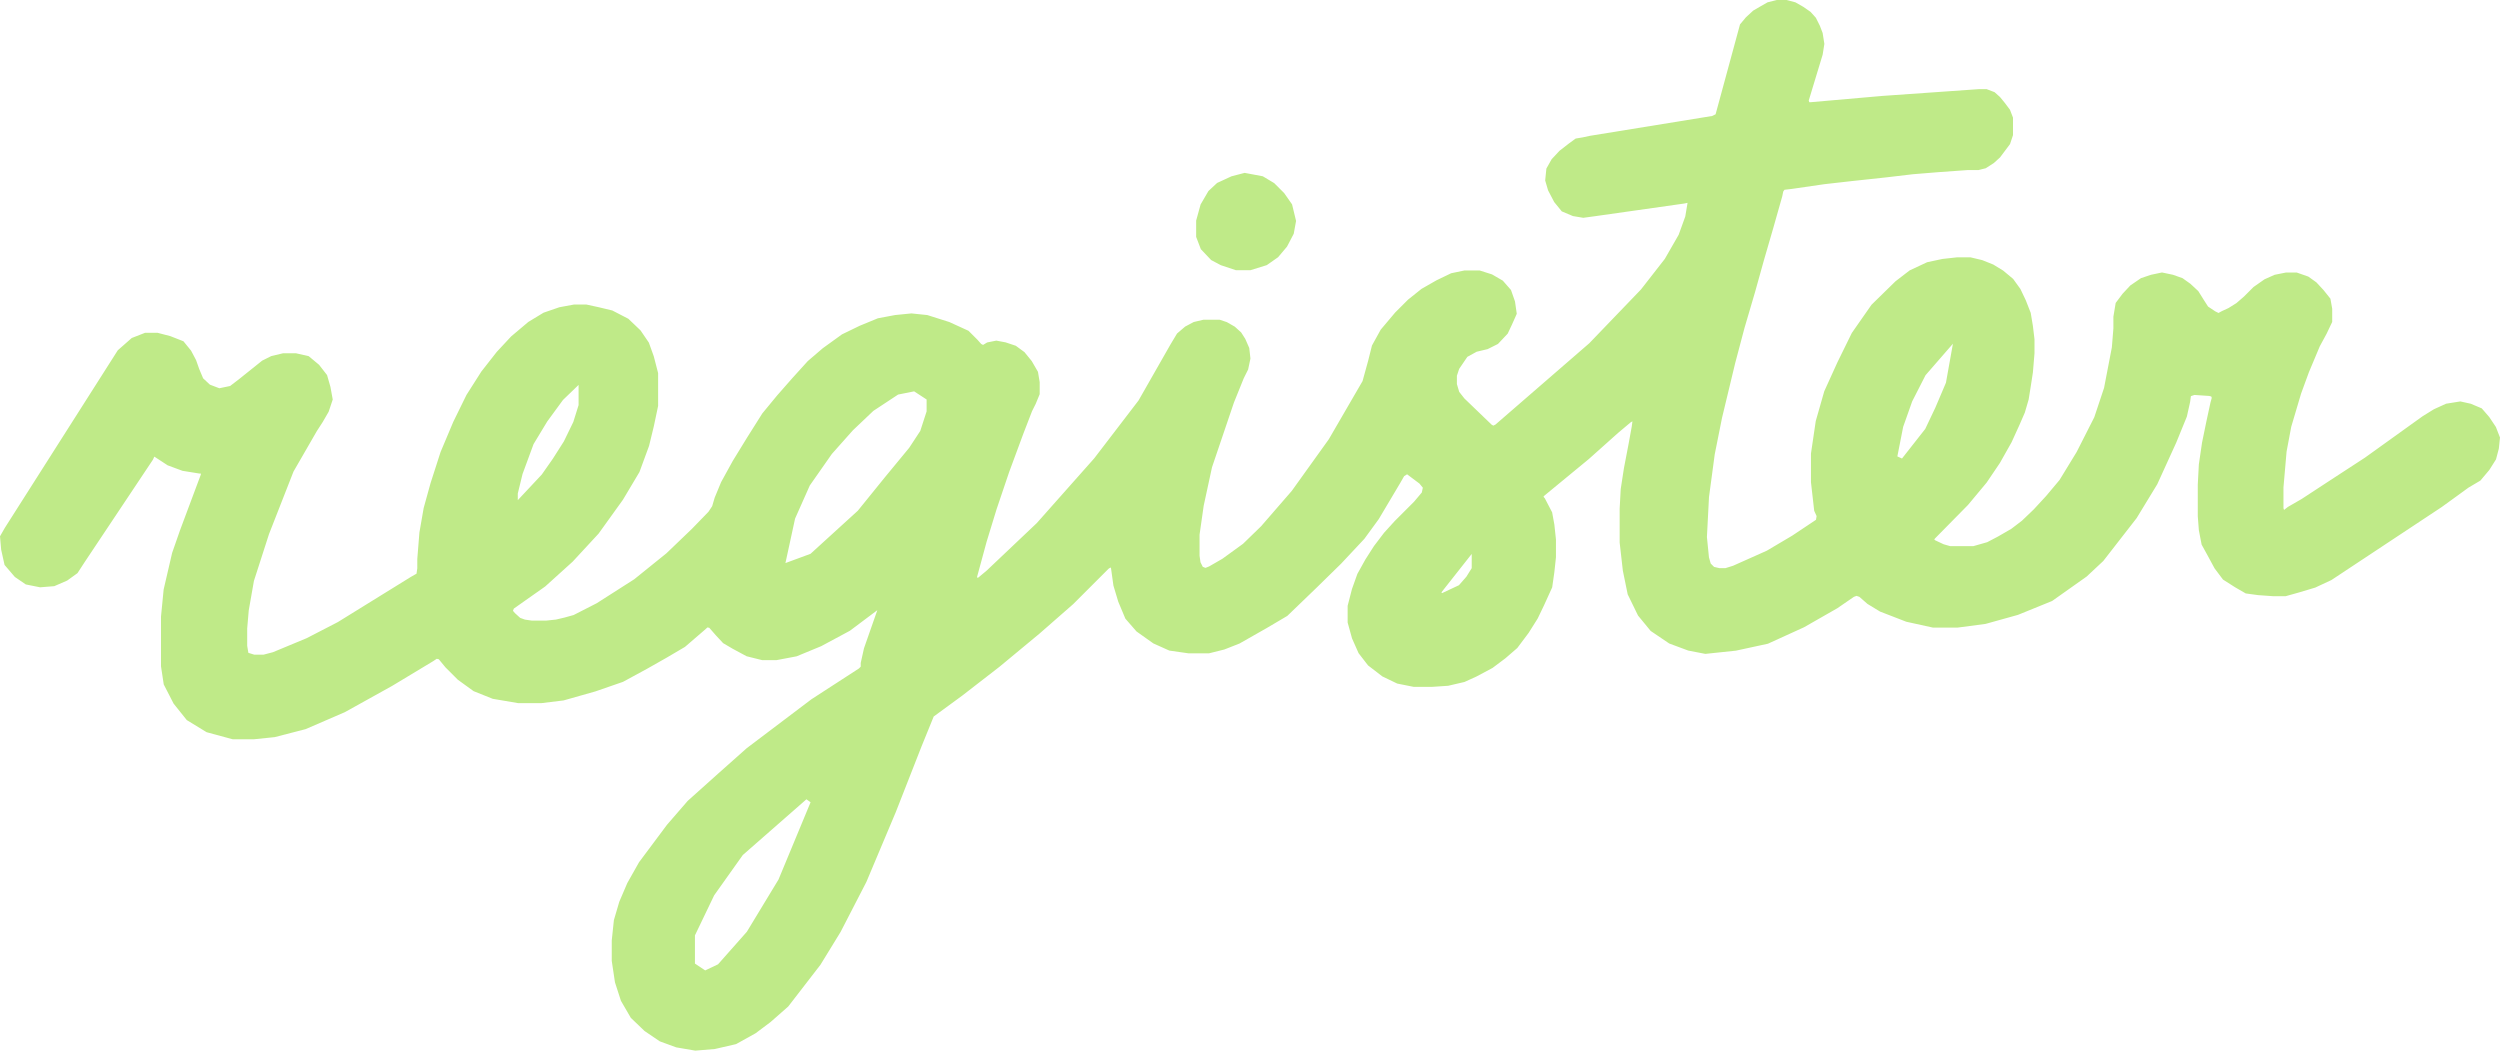
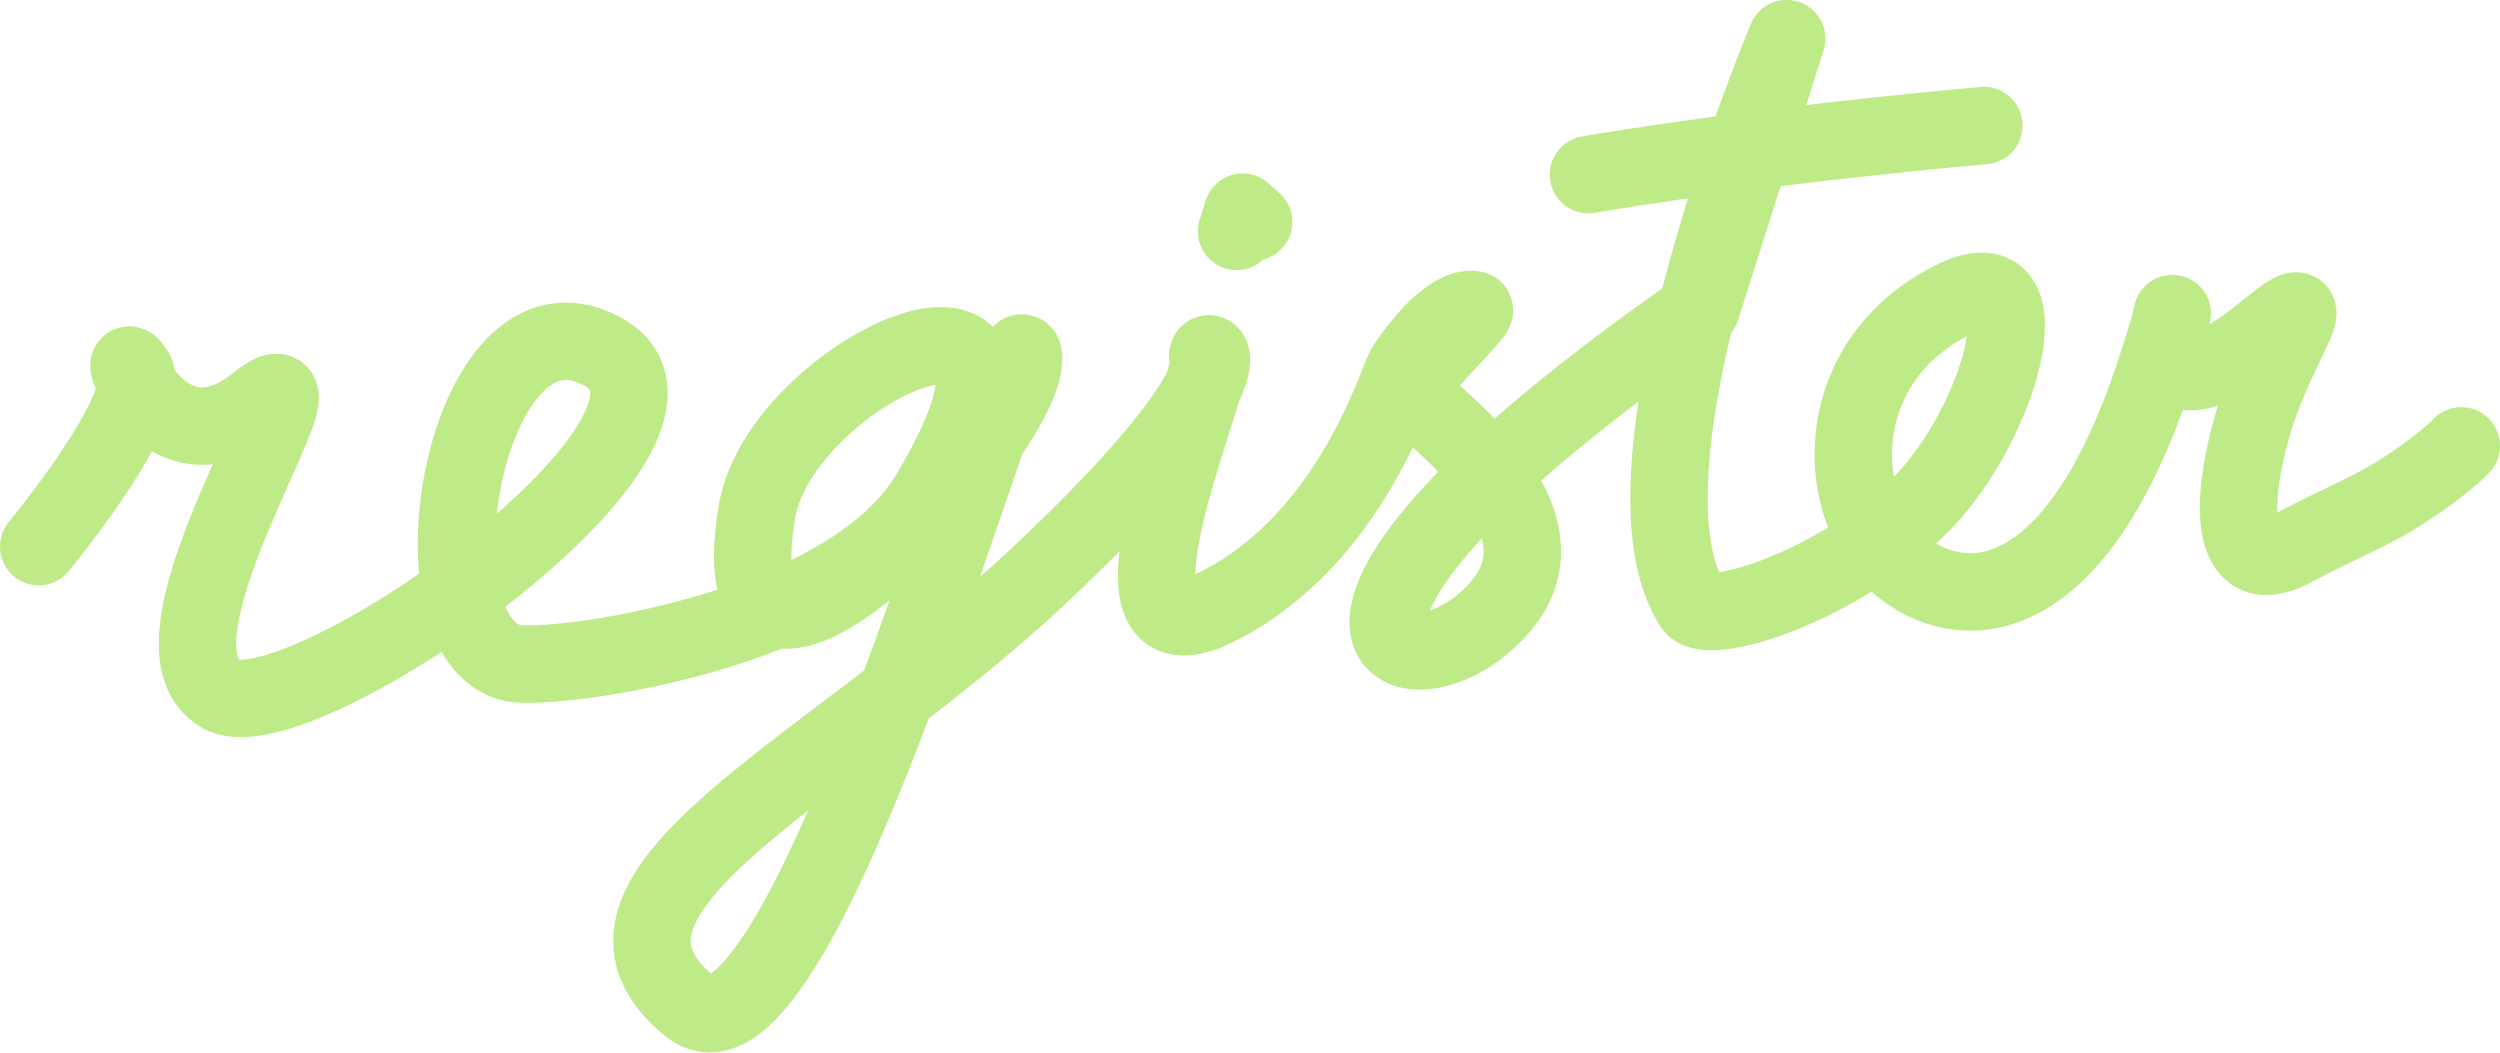
- <svg xmlns="http://www.w3.org/2000/svg" preserveAspectRatio="none" overflow="visible" style="display: block;" width="779.141" height="327.438" viewBox="0 0 779.141 327.438" fill="none">
-   <g id="register">
-     <path id="Subtract" d="M556.963 0.037L559.413 0.69L559.551 0.727L559.676 0.798L561.962 2.104L562.004 2.128L562.043 2.155L564.166 3.626L564.271 3.698L564.357 3.794L565.828 5.428L565.928 5.538L565.994 5.672L567.138 7.958L567.161 8.006L567.181 8.056L567.997 10.179L568.039 10.287L568.057 10.402L568.547 13.506L568.574 13.678L568.547 13.849L568.057 16.953L568.045 17.027L568.023 17.101L563.708 31.32L563.868 31.852H564.316L586.64 29.896H586.649L586.658 29.895L616.879 27.771L616.917 27.77H619.12L619.311 27.843L621.435 28.659L621.621 28.73L621.771 28.863L623.24 30.171L623.306 30.229L623.36 30.296L624.831 32.093L624.846 32.111L624.859 32.13L626.33 34.09L626.422 34.212L626.477 34.355L627.293 36.478L627.366 36.669V42.115L627.31 42.285L626.493 44.735L626.437 44.904L626.33 45.047L624.859 47.008L623.39 48.968L623.327 49.052L623.249 49.122L621.452 50.755L621.385 50.817L621.308 50.866L619.021 52.337L618.868 52.435L618.692 52.478L616.732 52.969L616.601 53.001H613.249L604.129 53.652L596.154 54.303L587.845 55.281L587.834 55.282L577.216 56.426L577.215 56.425L568.566 57.404L558.471 58.871L558.441 58.875L556.147 59.144L555.751 59.699L555.471 61.102L555.463 61.144L555.451 61.185L552.674 70.986L552.672 70.993L549.731 81.121L546.958 91.074L546.956 91.082L546.953 91.089L543.687 102.197L540.76 113.25L540.761 113.251L536.677 130.24L534.405 141.596L532.619 154.907L531.973 167.362L532.608 173.718L533.155 175.633L534.201 176.68L535.895 177.071H537.726L540.114 176.324L550.623 171.636L558.543 166.948L565.964 162.001L566.156 160.842L565.479 159.351L565.407 159.192L565.388 159.02L564.407 150.362L564.4 150.3V141.337L564.412 141.257L565.882 131.292L565.893 131.221L565.913 131.15L568.526 122.003L568.549 121.925L568.583 121.851L572.666 112.866L572.673 112.851L572.681 112.836L577.091 103.853L577.128 103.776L577.176 103.707L583.22 95.05L583.279 94.965L583.354 94.893L590.704 87.705L590.751 87.66L590.803 87.62L595.05 84.353L595.145 84.28L595.253 84.228L600.48 81.778L600.594 81.726L600.717 81.699L605.291 80.719L605.345 80.707L605.399 80.701L609.81 80.211L609.87 80.204H614.145L614.27 80.234L617.7 81.051L617.779 81.07L617.854 81.1L621.121 82.406L621.207 82.441L621.286 82.489L624.227 84.286L624.295 84.328L624.357 84.38L627.298 86.83L627.403 86.919L627.485 87.031L629.608 89.972L629.667 90.053L629.71 90.143L631.344 93.573L631.36 93.608L631.375 93.644L632.845 97.402L632.887 97.509L632.905 97.622L633.559 101.542L633.562 101.567L633.566 101.592L634.056 105.676L634.063 105.741V110.1L634.06 110.146L633.57 116.026L633.566 116.064L633.561 116.102L632.907 120.349L632.906 120.355L632.253 124.439L632.242 124.508L632.223 124.573L631.079 128.494L631.06 128.561L631.032 128.625L629.398 132.382L629.396 132.39L629.392 132.398L626.941 137.789L626.921 137.832L626.897 137.874L623.304 144.245L623.282 144.283L623.258 144.32L619.174 150.364L619.143 150.41L619.107 150.452L613.39 157.313L613.361 157.348L613.329 157.381L602.996 167.873L602.841 168.185L603.137 168.396L605.749 169.625L607.796 170.21H615.007L617.144 169.6L619.319 168.978L622.632 167.242L626.8 164.838L630.124 162.305L633.817 158.772L637.693 154.572L641.87 149.592L647.196 140.876L652.692 130.045L655.745 120.887L658.172 108.266L658.653 102.336V98.691L658.668 98.603L659.321 94.682L659.365 94.417L661.486 91.589L661.522 91.542L661.562 91.498L663.85 89.048L663.933 88.959L664.032 88.891L667.136 86.768L667.264 86.681L667.409 86.632L670.35 85.651L670.409 85.632L670.471 85.618L673.574 84.965L673.802 84.918L674.028 84.965L677.132 85.618L677.202 85.634L677.271 85.658L680.048 86.638L680.194 86.689L680.321 86.78L682.608 88.413L682.666 88.454L682.718 88.503L685.004 90.626L685.111 90.726L685.188 90.85L686.814 93.451L688.158 95.543L690.364 97.014L691.416 97.539L692.379 97.005L692.415 96.984L692.452 96.968L694.515 96.015L696.993 94.466L699.357 92.416L702.331 89.442L702.41 89.388L705.677 87.101L705.764 87.04L705.861 86.997L708.802 85.689L708.913 85.641L709.032 85.616L712.3 84.963L712.406 84.941H715.806L715.982 85.003L719.249 86.147L719.397 86.198L719.525 86.29L721.812 87.924L721.903 87.988L721.979 88.07L724.103 90.357L724.13 90.387L724.155 90.418L726.115 92.868L726.291 93.088L726.34 93.364L726.83 96.142L726.847 96.236V100.338L726.74 100.562L725.106 103.993L725.094 104.019L725.08 104.044L722.98 107.92L719.581 116.015L717.152 122.653L714.077 133.012L712.626 140.75L711.655 151.921V158.391L711.832 158.922L712.983 158.027L713.043 157.98L713.109 157.943L717.339 155.502L726.288 149.645L726.29 149.644L737.053 142.63L754.998 129.743L755.028 129.721L755.061 129.701L758.491 127.577L758.551 127.54L758.615 127.511L762.209 125.878L762.344 125.816L762.49 125.793L766.573 125.14L766.781 125.106L766.986 125.152L769.927 125.806L770.023 125.827L770.114 125.865L773.219 127.172L773.455 127.271L773.623 127.466L775.746 129.916L775.792 129.968L775.83 130.026L777.79 132.966L777.856 133.066L777.9 133.178L779.044 136.118L779.141 136.366L779.112 136.632L778.786 139.735L778.777 139.819L778.756 139.9L777.938 143.004L777.896 143.168L777.806 143.312L775.845 146.415L775.805 146.479L775.757 146.536L773.143 149.64L773.022 149.783L772.861 149.878L769.309 151.978L765.761 154.559L765.759 154.56L761.021 157.99L761.003 158.003L760.984 158.017L726.681 180.722L726.612 180.767L726.538 180.802L721.638 183.088L721.565 183.122L721.489 183.146L716.589 184.615L716.569 184.621L712.485 185.765L712.34 185.805H708.393L708.354 185.802L703.779 185.476L703.744 185.473L703.709 185.468L700.115 184.979L699.9 184.949L699.713 184.84L696.609 183.043L696.589 183.032L696.569 183.02L692.977 180.732L692.807 180.625L692.687 180.465L690.236 177.197L690.188 177.133L690.149 177.062L688.025 173.141V173.14L686.232 169.88L686.148 169.729L686.116 169.558L685.299 165.311L685.287 165.25L685.282 165.188L684.956 160.94L684.952 160.898V151.026L684.954 150.997L685.281 144.79L685.283 144.739L685.291 144.688L686.271 137.991L686.275 137.96L686.282 137.93L687.589 131.559L687.591 131.547L688.897 125.503L688.904 125.475L688.912 125.446L689.308 123.992L689.146 123.559L688.499 123.396L683.908 123.09L682.805 123.458L682.569 125.228L682.562 125.274L682.553 125.321L681.572 129.731L681.553 129.822L681.518 129.908L678.25 137.912L678.242 137.933L678.232 137.953L672.352 150.857L672.324 150.918L672.29 150.974L665.92 161.429L665.887 161.481L665.849 161.531L655.558 174.763L655.504 174.831L655.44 174.891L650.377 179.628L650.322 179.679L650.261 179.723L639.644 187.236L639.539 187.31L639.422 187.357L628.968 191.604L628.909 191.628L628.849 191.646L618.885 194.422L618.81 194.443L618.733 194.453L610.075 195.597L610.004 195.606H602.461L602.345 195.58L594.177 193.783L594.095 193.766L594.016 193.734L586.012 190.631L585.921 190.596L585.837 190.545L582.08 188.258L581.999 188.209L581.928 188.146L579.48 186.005L578.589 185.708L577.775 186.013L572.657 189.532L572.62 189.558L572.58 189.58L562.289 195.461L562.245 195.486L562.199 195.507L551.092 200.57L550.984 200.62L550.868 200.645L541.067 202.769L541.009 202.781L540.949 202.787L531.639 203.768L531.476 203.784L531.314 203.754L526.251 202.773L526.161 202.756L526.076 202.725L520.359 200.601L520.235 200.555L520.126 200.481L514.572 196.724L514.439 196.635L514.339 196.511L510.581 191.938L510.499 191.837L510.442 191.721L507.339 185.351L507.278 185.225L507.25 185.089L505.78 177.901L505.771 177.854L505.765 177.805L504.784 169.147L504.777 169.086V158.539L504.779 158.51L505.105 152.466L505.108 152.411L505.117 152.357L506.097 145.987L506.101 145.967L506.104 145.947L507.574 138.271L508.545 132.928L508.76 131.322L508.282 131.562L504.298 134.909L495.176 143.055L495.159 143.069L495.143 143.083L481.332 154.456L481.026 154.812L481.394 155.239L481.476 155.336L481.534 155.448L483.658 159.531L483.734 159.679L483.764 159.843L484.417 163.437L484.425 163.476L484.429 163.516L484.919 168.09L484.925 168.147V173.656L484.919 173.715L484.429 178.288L484.427 178.308L484.424 178.326L483.771 182.9L483.748 183.057L483.684 183.2L481.233 188.591L481.229 188.601L481.224 188.611L479.263 192.695L479.235 192.752L479.202 192.806L476.425 197.216L476.401 197.254L476.374 197.29L472.944 201.863L472.873 201.958L472.783 202.036L469.189 205.14L469.161 205.164L469.13 205.188L465.21 208.127L465.143 208.178L465.067 208.218L460.167 210.831L460.137 210.848L460.104 210.862L456.511 212.496L456.412 212.541L456.306 212.565L451.405 213.709L451.318 213.729L451.229 213.735L446.328 214.062L446.291 214.064H440.592L440.485 214.043L435.585 213.063L435.448 213.036L435.323 212.976L430.913 210.852L430.81 210.803L430.719 210.732L426.472 207.466L426.359 207.379L426.272 207.267L423.495 203.673L423.414 203.568L423.36 203.447L421.4 199.036L421.367 198.962L421.346 198.882L420.038 194.146L419.999 194.002V188.812L420.034 188.678L421.341 183.613L421.353 183.565L421.37 183.519L423.003 178.944L423.033 178.859L423.077 178.78L425.527 174.37L425.545 174.34L425.562 174.312L428.177 170.228L428.2 170.19L428.228 170.154L431.331 166.071L431.36 166.032L431.393 165.996L434.66 162.403L434.678 162.384L437.8 159.262L440.701 156.359L443.112 153.497L443.435 151.995L442.382 150.709L438.525 147.817L437.6 148.406L436.429 150.457L436.424 150.465L436.419 150.474L429.722 161.744L429.695 161.789L429.665 161.831L425.255 167.875L425.215 167.93L425.169 167.979L417.981 175.656L417.965 175.673L417.948 175.69L410.271 183.204L410.265 183.21L401.28 191.868L401.187 191.957L401.075 192.023L394.705 195.78L394.697 195.784L394.689 195.789L386.359 200.526L386.291 200.565L386.218 200.594L381.644 202.391L381.577 202.417L381.508 202.434L376.935 203.577L376.803 203.61H370.382L370.305 203.599L364.588 202.782L364.435 202.761L364.293 202.697L359.556 200.573L359.457 200.529L359.369 200.467L354.306 196.873L354.198 196.797L354.112 196.698L350.845 192.941L350.729 192.808L350.661 192.645L348.537 187.581L348.515 187.527L348.498 187.472L347.027 182.571L347.004 182.49L346.992 182.406L346.239 176.994L346.08 176.88L345.504 177.239L334.484 188.26L334.459 188.286L334.431 188.31L323.977 197.457L323.966 197.467L323.954 197.477L311.54 207.768L311.525 207.779L311.512 207.79L299.913 216.774L299.89 216.792L290.993 223.306L287.195 232.641L279.191 253.061L279.182 253.086L270.034 274.811L270.018 274.851L269.998 274.889L261.993 290.406L261.975 290.442L261.954 290.478L255.746 300.604L255.716 300.655L255.679 300.702L245.715 313.607L245.65 313.691L245.57 313.761L240.18 318.498L240.147 318.526L240.113 318.552L235.54 321.982L235.479 322.027L235.414 322.063L229.533 325.331L229.397 325.406L229.246 325.441L222.876 326.911L222.799 326.929L222.72 326.936L216.839 327.426L216.7 327.438L216.562 327.414L210.845 326.434L210.746 326.417L210.652 326.382L205.752 324.585L205.625 324.539L205.513 324.463L200.938 321.359L200.861 321.307L200.795 321.242L196.711 317.322L196.6 317.215L196.521 317.081L193.581 312.017L193.522 311.915L193.485 311.803L191.688 306.249L191.661 306.163L191.647 306.074L190.668 299.54L190.655 299.459V293.111L190.661 293.055L191.314 286.847L191.325 286.748L191.354 286.651L192.987 281.098L193.006 281.035L193.031 280.975L195.481 275.258L195.505 275.203L195.534 275.15L199.128 268.78L199.163 268.719L199.205 268.662L207.862 257.064L207.887 257.032L207.912 257.002L214.283 249.651L214.328 249.599L214.38 249.553L223.854 241.059L223.858 241.056L232.679 233.215L232.712 233.186L232.746 233.159L252.838 217.968L252.87 217.943L252.903 217.922L267.671 208.347L268.247 207.771V206.637L268.272 206.519L269.253 202.108L269.267 202.045L269.288 201.983L273.422 190.171L273.414 190.176L264.942 196.529L264.876 196.579L264.804 196.618L255.982 201.355L255.934 201.382L255.882 201.403L248.368 204.507L248.264 204.55L248.152 204.571L242.108 205.715L242.007 205.733H237.521L237.39 205.701L232.816 204.558L232.683 204.524L232.562 204.459L228.314 202.172L228.296 202.162L228.278 202.151L225.501 200.518L225.362 200.437L225.253 200.318L223.129 198.031L223.118 198.02L223.107 198.007L221.058 195.664L220.489 195.538L219.439 196.472L219.426 196.483L213.545 201.547L213.471 201.611L213.386 201.661L207.831 204.929L207.824 204.933L207.816 204.937L201.772 208.367L201.755 208.377L194.241 212.461L194.161 212.504L194.075 212.534L185.581 215.475L185.552 215.484L185.521 215.493L175.721 218.27L175.639 218.293L175.554 218.304L168.856 219.12L168.79 219.129H161.442L161.352 219.113L153.674 217.806L153.559 217.786L153.45 217.743L147.732 215.456L147.606 215.405L147.496 215.325L142.759 211.896L142.688 211.844L138.831 207.987L138.798 207.946L136.751 205.461L136.108 205.318L135.029 206.039L135.009 206.053L134.987 206.066L122.246 213.743L122.213 213.763L107.511 221.931L107.463 221.957L107.413 221.979L95.325 227.205L95.247 227.239L95.164 227.261L85.69 229.711L85.609 229.732L85.526 229.74L79.156 230.394L79.101 230.399H72.527L72.386 230.361L64.545 228.237L64.394 228.196L64.259 228.114L58.378 224.521L58.214 224.42L58.093 224.27L54.173 219.369L54.103 219.283L54.054 219.185L51.113 213.468L51.03 213.308L51.004 213.129L50.187 207.739L50.175 207.657V192.165L50.18 192.111L50.996 183.781L51.004 183.71L51.02 183.64L53.633 172.368L53.647 172.311L53.666 172.255L56.116 165.23L56.12 165.22L56.125 165.208L62.589 147.914V147.581H62.131L62.044 147.567L56.98 146.75L56.874 146.733L56.773 146.696L52.362 145.062L52.246 145.02L52.143 144.951L48.169 142.354H48.069L47.706 143.171L47.668 143.257L47.616 143.334L26.381 175.188L24.264 178.443L24.152 178.616L23.985 178.736L21.045 180.859L20.949 180.93L20.84 180.977L17.083 182.61L16.915 182.684L16.732 182.698L12.648 183.024L12.495 183.037L12.345 183.007L8.261 182.19L8.041 182.146L7.855 182.02L4.752 179.896L4.632 179.813L4.538 179.704L1.598 176.273L1.419 176.064L1.359 175.796L0.379 171.386L0.363 171.314L0.356 171.242L0.03 167.485L0 167.143L0.171 166.844L1.478 164.558L1.49 164.534L1.505 164.513L36.625 109.301L36.709 109.168L36.826 109.064L40.91 105.472L41.056 105.343L41.236 105.272L44.993 103.803L45.187 103.727H49.129L49.266 103.763L53.023 104.742L53.085 104.759L53.145 104.782L56.902 106.253L57.173 106.358L57.355 106.583L59.478 109.197L59.547 109.28L59.598 109.376L61.067 112.153L61.105 112.225L61.133 112.302L62.102 115.048L63.305 117.905L65.426 119.884L68.353 120.999L71.713 120.299L74.292 118.328L81.624 112.462L81.715 112.39L81.819 112.337L84.546 110.974L84.67 110.944L88.1 110.127L88.226 110.098H92.235L92.356 110.125L95.949 110.941L96.207 111L96.41 111.169L99.351 113.619L99.441 113.695L99.515 113.789L101.801 116.729L101.932 116.897L101.99 117.103L102.971 120.533L102.985 120.585L102.995 120.639L103.648 124.232L103.699 124.51L102.467 128.207L102.431 128.313L102.375 128.41L100.578 131.514L100.564 131.537L100.55 131.561L98.768 134.312L91.471 146.962L83.836 166.455L79.135 181.045L77.522 190.236L77.04 195.861V201.272L77.404 203.458L79.21 204.023H82.169L85.06 203.263L95.562 198.9L105.295 193.872L127.96 179.85L127.977 179.839L127.993 179.829L129.812 178.789L130.053 177.11V174.207L130.056 174.163L130.71 165.995L130.714 165.944L130.723 165.895L132.029 158.381L132.038 158.327L132.053 158.275L134.176 150.599L134.183 150.576L134.189 150.555L137.293 140.917L137.308 140.871L137.326 140.827L141.247 131.516L141.259 131.487L141.272 131.459L145.356 123.128L145.384 123.073L145.416 123.021L149.99 115.834L150.019 115.789L150.052 115.746L154.789 109.702L154.818 109.665L154.85 109.631L159.261 104.895L159.306 104.846L159.356 104.803L164.583 100.393L164.648 100.337L164.722 100.293L169.296 97.516L169.396 97.455L169.508 97.416L174.245 95.783L174.322 95.756L174.403 95.741L178.813 94.925L178.913 94.906H182.726L182.842 94.931L186.599 95.748L186.61 95.75L186.622 95.753L190.705 96.733L190.835 96.765L190.954 96.826L195.691 99.276L195.831 99.349L195.945 99.457L199.539 102.888L199.623 102.968L199.688 103.063L202.139 106.657L202.218 106.773L202.265 106.904L203.734 110.988L203.752 111.036L203.765 111.086L205.072 116.149L205.106 116.285V126.504L205.083 126.615L203.776 132.823L203.769 132.856L202.299 138.9L202.284 138.961L202.263 139.02L199.322 147.023L199.287 147.12L199.234 147.208L194.171 155.702L194.146 155.742L194.119 155.78L186.604 166.235L186.565 166.29L186.52 166.34L178.515 174.997L178.481 175.033L178.445 175.066L169.951 182.744L169.901 182.789L169.847 182.827L160.148 189.663L159.866 190.368L160.523 191.119L162.115 192.566L163.602 193.106L165.7 193.406H170.297L173.277 193.092L175.957 192.461L178.774 191.679L185.98 187.996L197.647 180.542L207.688 172.444L215.647 164.811L220.791 159.505L221.947 157.77L222.717 155.155L222.733 155.099L222.756 155.045L224.716 150.308L224.739 150.251L224.769 150.198L228.362 143.664L228.375 143.642L228.389 143.619L232.799 136.432L232.806 136.42L237.543 128.906L237.58 128.848L237.624 128.793L242.198 123.239L242.209 123.226L242.221 123.213L246.958 117.822L246.964 117.815L246.97 117.81L251.706 112.582L251.753 112.531L251.806 112.486L256.38 108.565L256.414 108.536L256.451 108.509L262.332 104.262L262.41 104.206L262.496 104.164L267.887 101.55L267.917 101.535L267.948 101.522L273.502 99.236L273.606 99.192L273.718 99.172L278.945 98.191L278.991 98.184L279.038 98.179L283.938 97.689L284.05 97.677L284.161 97.689L288.898 98.179L289.011 98.19L289.118 98.225L295.815 100.348L295.879 100.368L295.94 100.396L301.657 103.01L301.838 103.092L301.978 103.232L304.592 105.846L304.614 105.869L304.636 105.893L305.802 107.205L306.378 107.493L307.495 106.824L307.658 106.726L307.845 106.688L310.295 106.198L310.504 106.156L310.714 106.196L313.327 106.686L313.401 106.7L313.473 106.724L316.413 107.704L316.576 107.758L316.715 107.86L319.166 109.657L319.279 109.74L319.369 109.851L321.492 112.464L321.547 112.531L321.591 112.606L323.388 115.71L323.487 115.883L323.521 116.08L324.011 119.021L324.025 119.11V122.85L323.942 123.051L322.799 125.828L322.784 125.865L322.766 125.901L321.649 128.131L318.893 135.264L318.894 135.265L314.493 147.16L310.583 158.728L310.575 158.754L307.487 168.826L304.484 179.885L304.539 180.012H304.885L307.485 177.845L323.118 163.026L341.03 142.832L354.837 124.803L364.768 107.386L364.773 107.375L364.78 107.364L366.74 104.098L366.832 103.944L366.968 103.828L369.255 101.868L369.346 101.789L369.453 101.732L371.903 100.426L372.029 100.358L372.169 100.326L374.945 99.672L375.07 99.644H380.113L380.282 99.699L382.243 100.353L382.346 100.388L382.44 100.441L384.728 101.748L384.832 101.809L384.922 101.89L386.719 103.522L386.827 103.622L386.906 103.746L388.05 105.543L388.096 105.615L388.13 105.692L389.273 108.307L389.34 108.46L389.358 108.626L389.686 111.566L389.705 111.741L389.669 111.914L389.016 115.018L388.986 115.156L388.923 115.283L387.632 117.863L384.563 125.454L377.729 145.631L375.136 157.622L373.848 166.646V173.196L374.138 175.226L374.851 176.651L375.688 176.985L376.84 176.524L380.972 174.141L387.395 169.483L393.021 164.018L402.597 152.98L414.129 136.899L424.649 118.772L426.405 112.39L427.546 107.827L427.58 107.688L427.649 107.562L430.264 102.825L430.315 102.73L430.386 102.647L434.796 97.42L434.826 97.385L438.822 93.389L438.87 93.351L442.954 90.083L443.021 90.029L443.096 89.987L447.669 87.373L447.703 87.355L447.737 87.338L452.148 85.214L452.27 85.155L452.401 85.128L456.321 84.311L456.433 84.288H461.127L461.29 84.34L464.884 85.483L464.997 85.519L465.102 85.58L468.205 87.377L468.362 87.468L468.481 87.605L470.769 90.218L470.908 90.378L470.979 90.579L472.122 93.846L472.157 93.947L472.173 94.054L472.663 97.484L472.708 97.797L472.579 98.086L471.272 101.026L471.263 101.048L469.956 103.825L469.881 103.984L469.76 104.112L466.983 107.053L466.85 107.193L466.676 107.281L463.735 108.751L463.621 108.808L463.498 108.837L460.211 109.619L457.306 111.218L454.764 114.957L454.052 117.095V119.694L454.765 122.118L456.383 124.179L464.89 132.363L465.4 132.655L466.06 132.326L495.316 106.97L511.416 90.219L518.849 80.686L523.169 73.164L525.227 67.469L525.935 63.224L525.934 63.223L524.879 63.435L524.848 63.44L524.817 63.445L497.211 67.365L497.205 67.366L493.611 67.856L493.446 67.879L493.282 67.852L490.342 67.361L490.215 67.34L490.096 67.29L486.992 65.983L486.738 65.877L486.565 65.663L484.441 63.05L484.372 62.964L484.321 62.866L482.524 59.435L482.474 59.34L482.443 59.236L481.627 56.459L481.565 56.253L481.587 56.039L481.914 52.773L481.937 52.543L482.05 52.342L483.52 49.728L483.585 49.614L483.675 49.518L485.961 47.067L486.021 47.003L486.09 46.949L489.03 44.662L489.045 44.651L489.059 44.642L490.855 43.334L491.065 43.182L491.322 43.139L493.242 42.818L495.52 42.332L495.546 42.326L495.573 42.321L533.63 36.141L534.675 35.619L542.223 7.835L542.286 7.604L542.439 7.42L544.073 5.459L544.119 5.404L544.172 5.355L546.296 3.395L546.384 3.313L546.487 3.253L548.447 2.109L548.456 2.104L550.743 0.798L550.875 0.723L551.022 0.686L553.636 0.032L553.767 0H556.823L556.963 0.037ZM231.562 266.419L231.49 266.481L231.436 266.56L222.614 278.975L222.574 279.031L222.544 279.094L216.663 291.346L216.583 291.513V300.304L216.946 300.546L219.396 302.18L219.782 302.437L220.201 302.237L223.631 300.604L223.781 300.532L223.892 300.407L232.713 290.443L232.762 290.388L232.8 290.325L242.601 274.153L242.633 274.101L242.656 274.043L252.621 250.031L251.328 249.104L231.562 266.419ZM458.377 173.006L449.229 184.604L449.427 184.853L454.654 182.402L454.686 182.388L454.708 182.362L456.995 179.748L457.004 179.738L457.011 179.728L458.644 177.113L458.669 177.074V172.636L458.377 173.006ZM284.832 121.981L279.932 122.962L279.9 122.968L279.874 122.985L272.196 128.049L272.185 128.057L272.174 128.067L265.804 134.111L265.803 134.11L265.794 134.121L259.26 141.472L259.253 141.479L259.248 141.486L252.388 151.287L252.378 151.301L252.372 151.314L247.798 161.605L247.791 161.621L247.788 161.638L244.848 175.195L244.784 175.486L245.063 175.384L252.578 172.606L252.607 172.596L252.631 172.574L267.333 159.18L267.342 159.171L267.35 159.161L275.681 148.87L275.68 148.869L283.356 139.561L283.362 139.554L283.367 139.546L286.798 134.319L286.81 134.301L286.816 134.28L288.776 128.236L288.785 128.211V124.503L288.711 124.455L284.954 122.005L284.897 121.969L284.832 121.981ZM180.044 120.228L175.47 124.638L175.46 124.647L175.451 124.659L170.551 131.356L170.543 131.368L166.296 138.392L166.288 138.405L166.282 138.42L162.852 147.731L162.849 147.74L162.847 147.749L161.376 153.793L161.372 153.812V155.879L161.654 155.576L168.842 147.899L168.85 147.891L168.856 147.881L172.287 142.98L172.291 142.975L175.721 137.584L175.73 137.568L178.671 131.524L178.676 131.513L178.68 131.501L180.312 126.274L180.32 126.25V119.96L180.044 120.228ZM606.7 109.354L600.166 116.868L600.101 116.943L600.055 117.032L595.972 125.037L595.947 125.085L595.929 125.135L593.152 132.976L593.132 133.032L593.12 133.091L591.323 142.239L592.768 142.901L599.955 133.753L600.011 133.682L600.05 133.6L603.153 127.065L603.161 127.05L603.168 127.034L606.435 119.357L606.471 119.271L606.487 119.181L608.12 110.033L608.641 107.123L606.7 109.354ZM388.142 53.924L393.369 54.904L393.562 54.94L393.732 55.042L396.999 57.002L397.115 57.072L397.211 57.168L400.151 60.107L400.219 60.176L400.274 60.255L402.562 63.522L402.681 63.692L402.729 63.895L403.873 68.632L403.928 68.857L403.886 69.087L403.232 72.681L403.203 72.845L403.126 72.992L401.165 76.749L401.109 76.856L401.031 76.949L398.418 80.053L398.325 80.163L398.207 80.245L394.94 82.532L394.8 82.631L394.636 82.682L389.898 84.152L389.739 84.201H385.146L384.978 84.144L380.567 82.675L380.48 82.645L380.4 82.603L377.623 81.133L377.464 81.049L377.339 80.918L374.399 77.814L374.248 77.654L374.17 77.449L372.862 74.019L372.791 73.829V68.741L372.83 68.598L374.137 63.86L374.175 63.722L374.247 63.599L376.534 59.678L376.615 59.538L376.733 59.428L379.185 57.142L379.313 57.02L379.474 56.946L383.721 54.986L383.81 54.945L383.904 54.921L387.661 53.94L387.899 53.879L388.142 53.924Z" fill="#BFEA88" />
+ <svg xmlns="http://www.w3.org/2000/svg" preserveAspectRatio="none" overflow="visible" style="display:block" width="774.95" height="326.215" viewBox="0 0 774.95 326.215" fill="none" version="1.1" id="svg1" xml:space="preserve">
+   <defs id="defs1" />
+   <g id="layer2" transform="translate(-1.946375,-0.9744382)">
+     <path style="display:block;fill:none;fill-opacity:1;fill-rule:nonzero;stroke:#bfea88;stroke-width:24;stroke-linecap:round;stroke-linejoin:round;stroke-dasharray:none;stroke-opacity:1" d="m 13.946,170.42 c 12.725,-15.751 32.909,-43.461 30.112,-53.776 -8.152,-13.6 7.398,33.267 37.191,9.638 29.793,-23.629 -40.45,73.997 -10.452,90.012 24.132,12.884 161.126,-83.15 117.639,-106.487 -42.343,-22.723 -61.605,89.121 -27.478,96.713 11.339,2.522 103.031,-8.817 129.033,-52.159 49.181,-81.978 -46.002,-38.488 -53.366,5.037 -13.945,82.428 84.313,-24.704 82.615,-47.708 -1.598,-21.643 -67.752,230.028 -103.42,201.216 -43.595,-35.215 43.077,-72.498 107.794,-133.12 71.138,-66.636 50.364,-73.205 52.933,-67.554 2.568,5.65 -39.283,97.958 2.771,76.8 42.053,-21.157 55.737,-70.504 58.306,-74.314 12.229,-18.137 19.76,-18.23 21.301,-17.716 1.541,0.514 -20.858,22.111 -20.858,24.679 0,2.568 52.077,36.494 30.554,65.324 -25.955,34.766 -91.218,15.091 60.65,-90.409 l 26.513,-83.644 c 0,0 -56.277,133.769 -29.031,175.745 4.256,6.557 41.725,-4.641 68.533,-29.3 25.687,-23.628 42.495,-80.15 12.783,-65.83 -40.054,19.304 -38.391,66.757 -15.556,83.851 19.368,14.499 53.099,12.012 77.099,-60.128 18.092,-54.382 -17.446,28.85 34.955,-13.834 20.126,-16.394 3.771,2.775 -3.786,27.272 -7.359,23.853 -8.679,51.175 11.821,40.208 13.025,-6.968 23.307,-11.104 31.182,-15.91 14.82,-9.044 21.114,-15.837 21.114,-15.837" id="path3" />
+     <path style="fill:none;fill-opacity:1;fill-rule:nonzero;stroke:#bfea88;stroke-width:24;stroke-linecap:round;stroke-linejoin:round;stroke-dasharray:none;stroke-opacity:1" d="M 494.34,55.122 C 526.387,49.599 572.671,43.876 616.899,39.876" id="path4" />
+     <path style="fill:none;fill-opacity:1;fill-rule:nonzero;stroke:#bfea88;stroke-width:24;stroke-linecap:round;stroke-linejoin:round;stroke-dasharray:none;stroke-opacity:1" d="m 385.269,72.714 1.865,-5.981 3.412,3.049" id="path5" />
  </g>
</svg>
